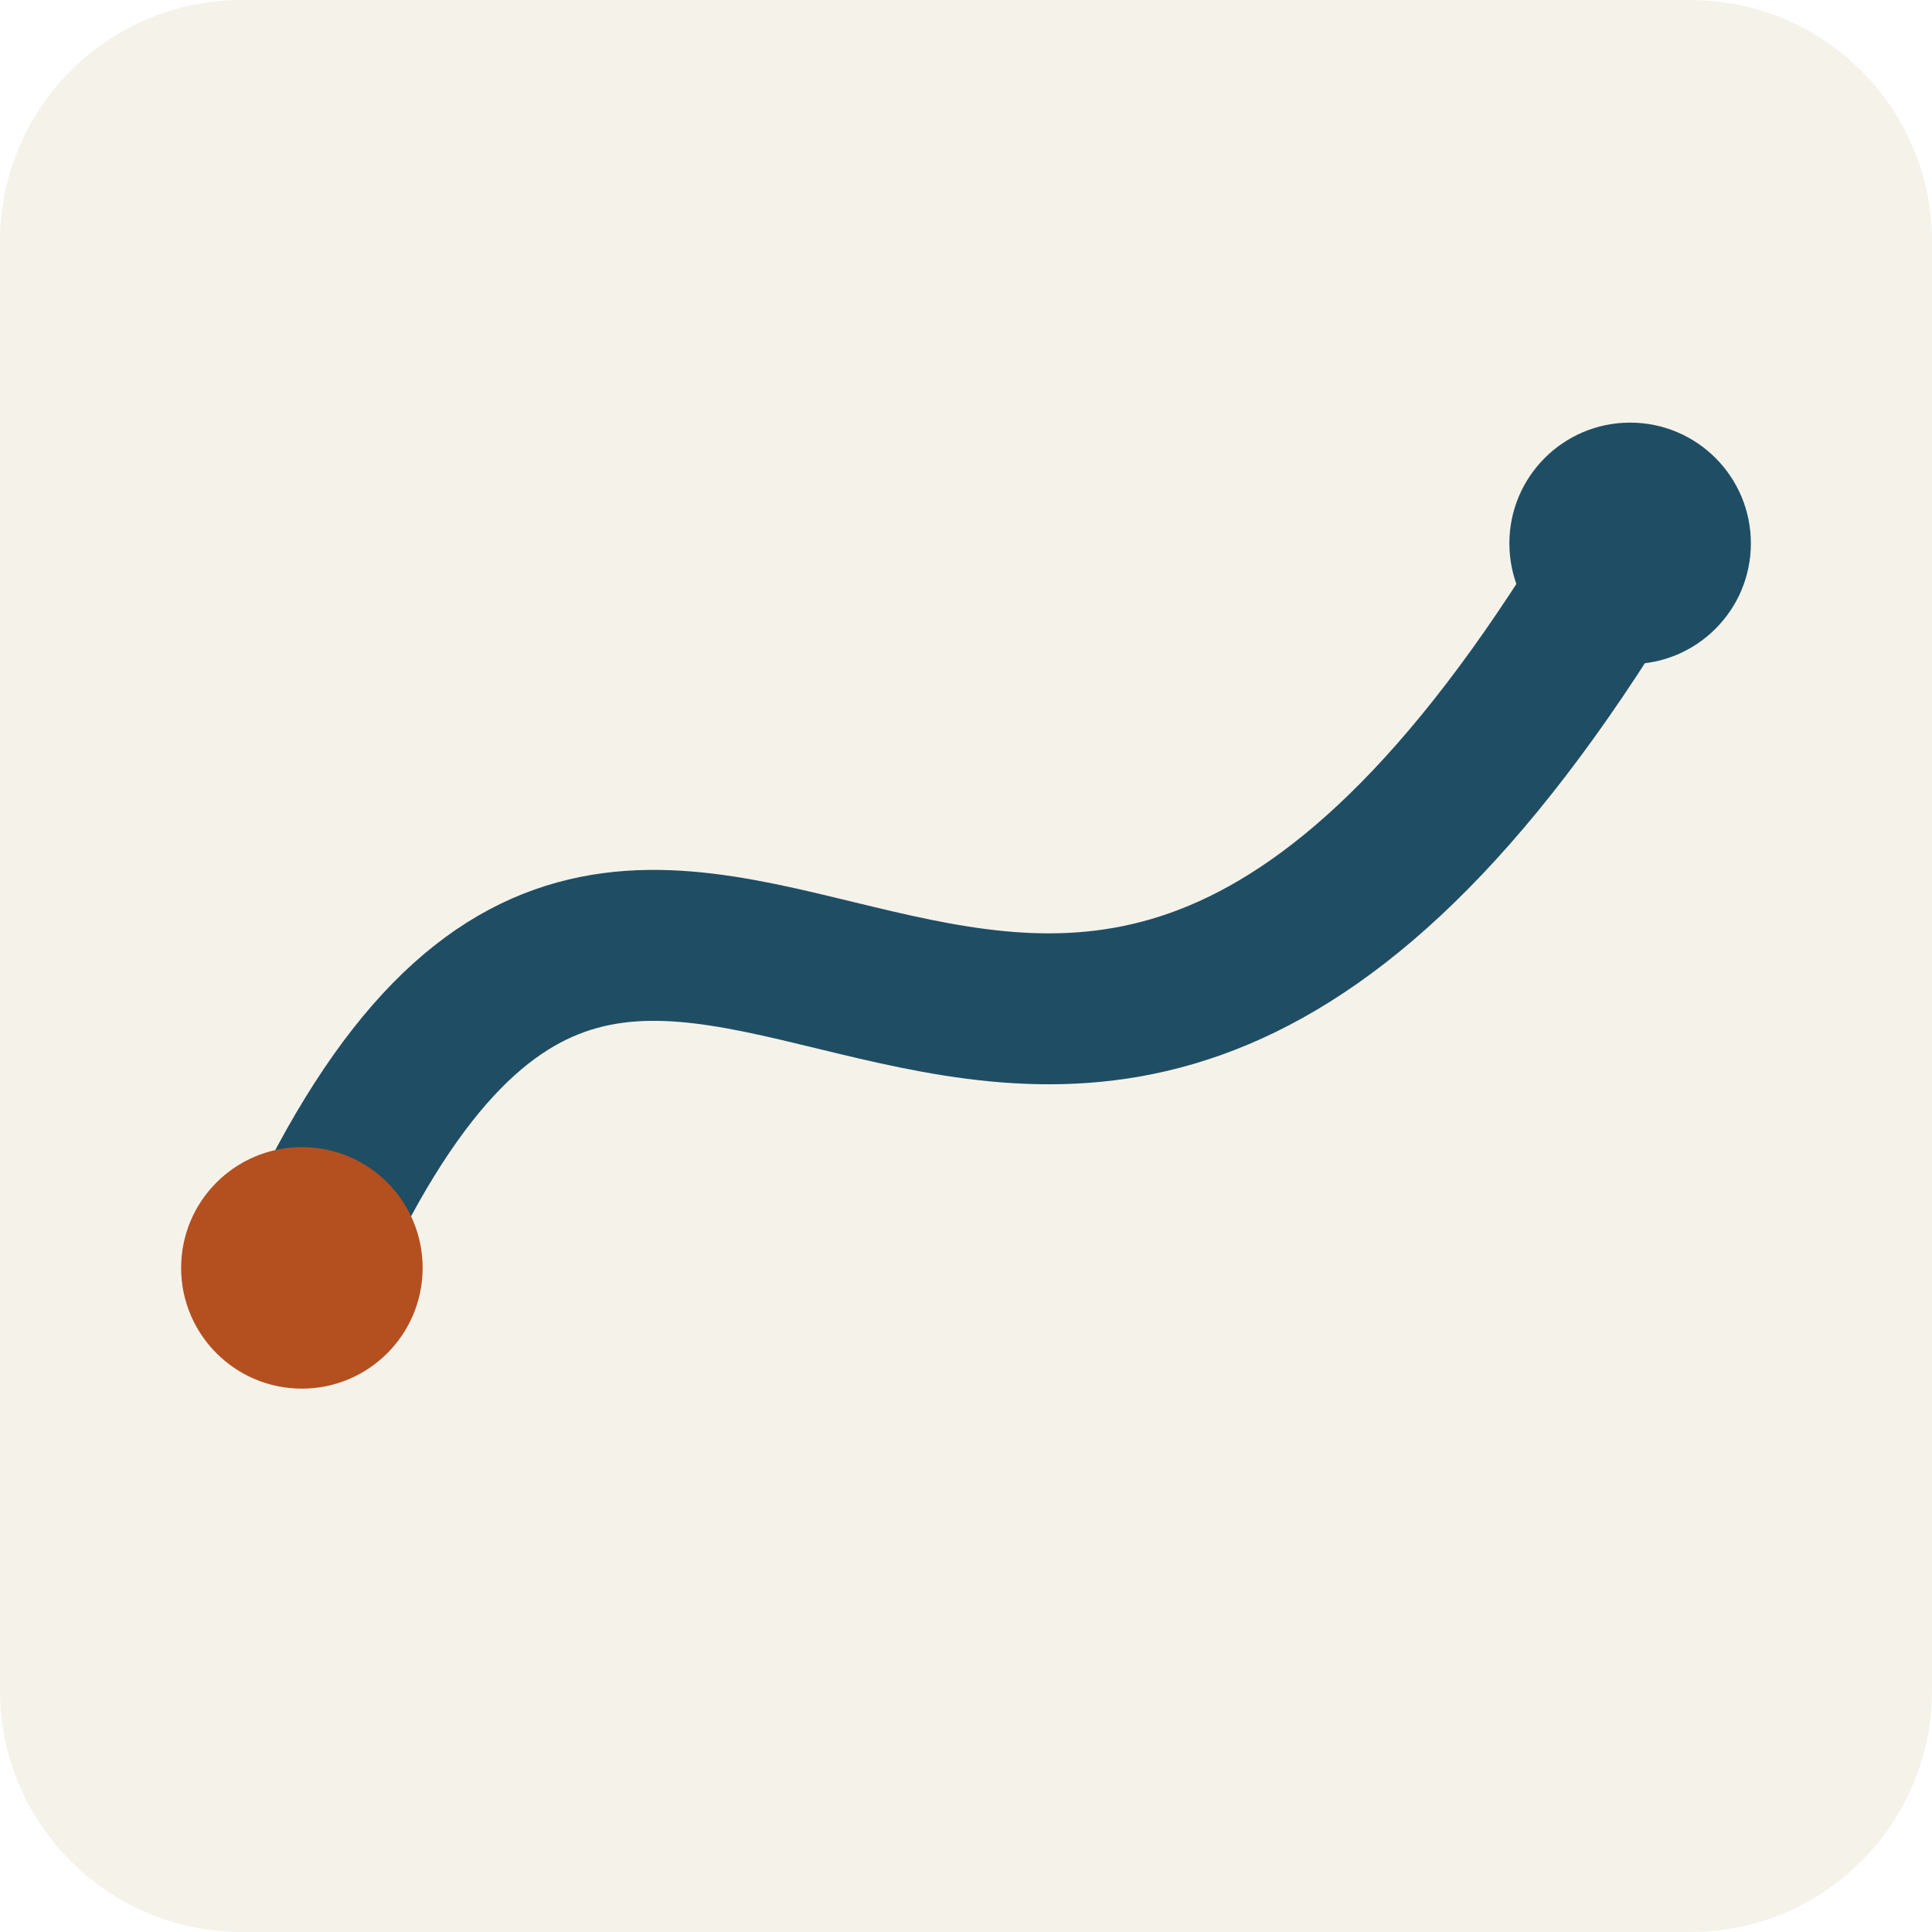
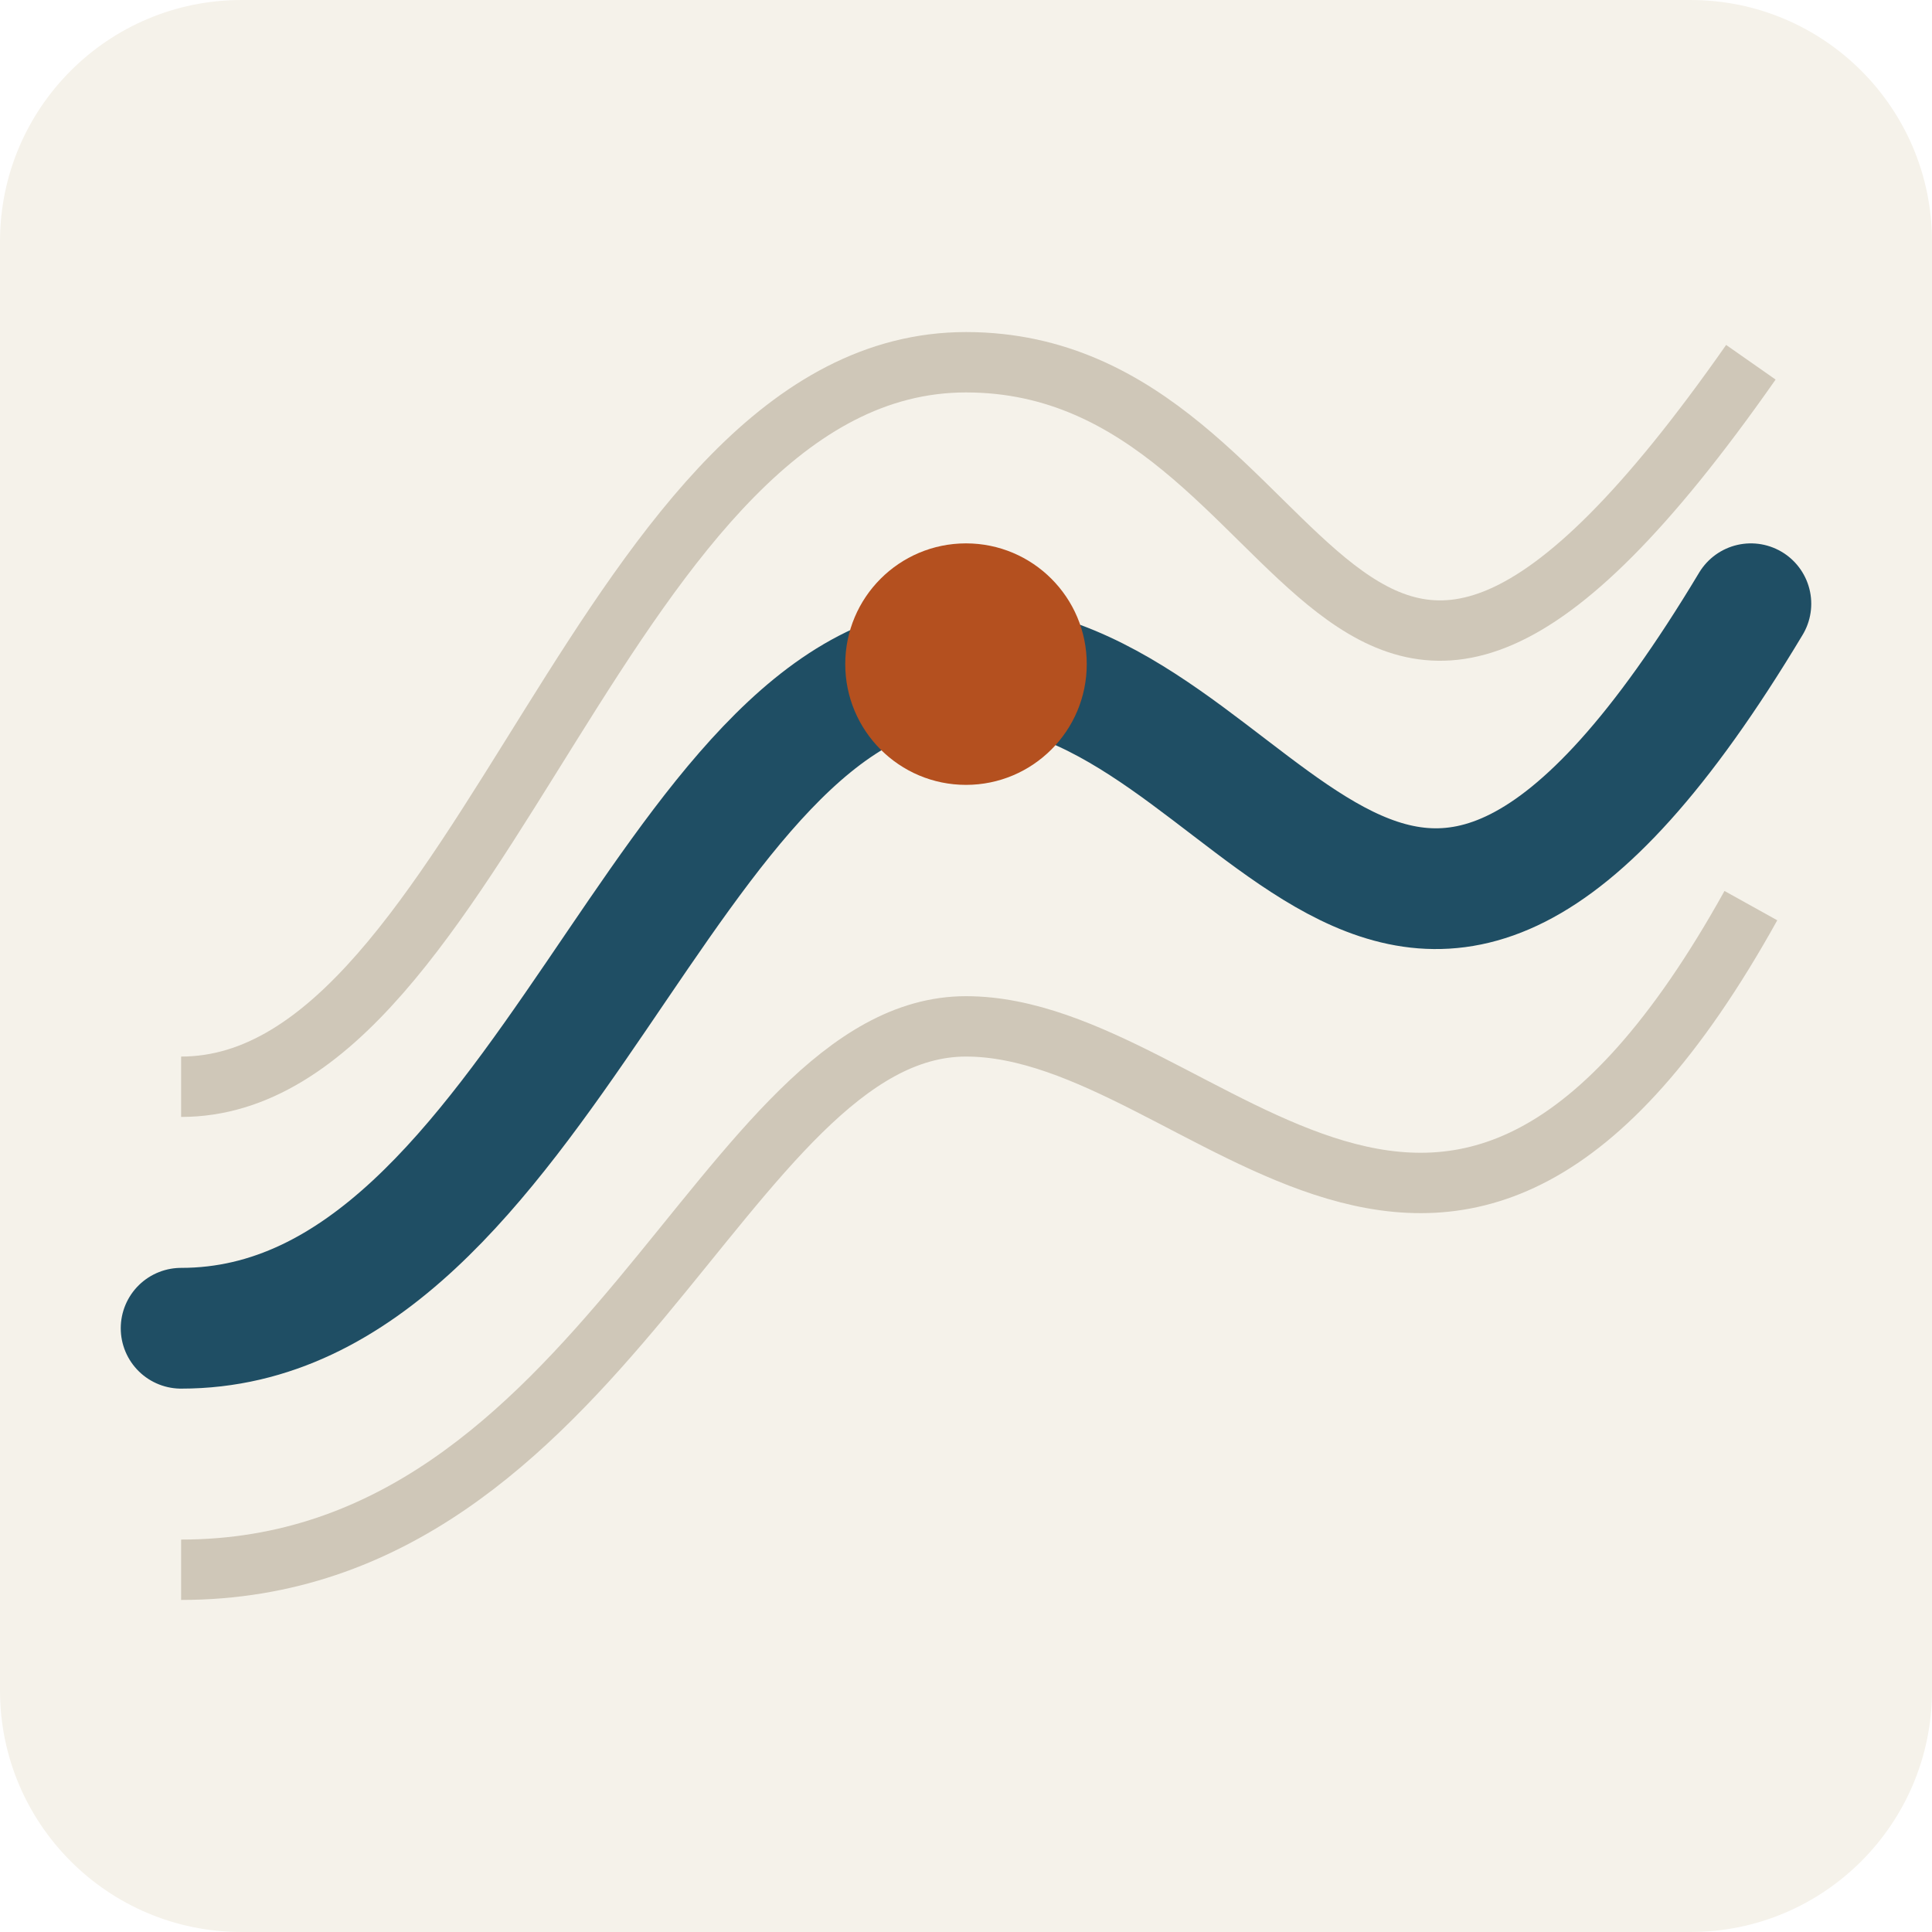
<svg xmlns="http://www.w3.org/2000/svg" viewBox="0 0 64 64">
  <rect width="64" height="64" rx="8" fill="#F5F2EA" />
-   <path d="M10 42 C22 15,34 52,54 18" fill="none" stroke="#1F4E64" stroke-width="5" stroke-linecap="round" />
-   <circle cx="10" cy="42" r="4" fill="#B4501F" />
-   <circle cx="54" cy="18" r="4" fill="#1F4E64" />
+   <path d="M6 52 C 20 52, 24 34, 32 34 S 48 48, 58 30" fill="none" stroke="#CFC7B8" stroke-width="2" />
+   <path d="M6 36 C 16 36, 20 12, 32 12 S 44 32, 58 12" fill="none" stroke="#CFC7B8" stroke-width="2" />
+   <path d="M6 44 C 18 44, 22 22, 32 22 S 46 40, 58 20" fill="none" stroke="#1F4E64" stroke-width="4" stroke-linecap="round" />
+   <circle cx="32" cy="22" r="4" fill="#B4501F" />
</svg>
